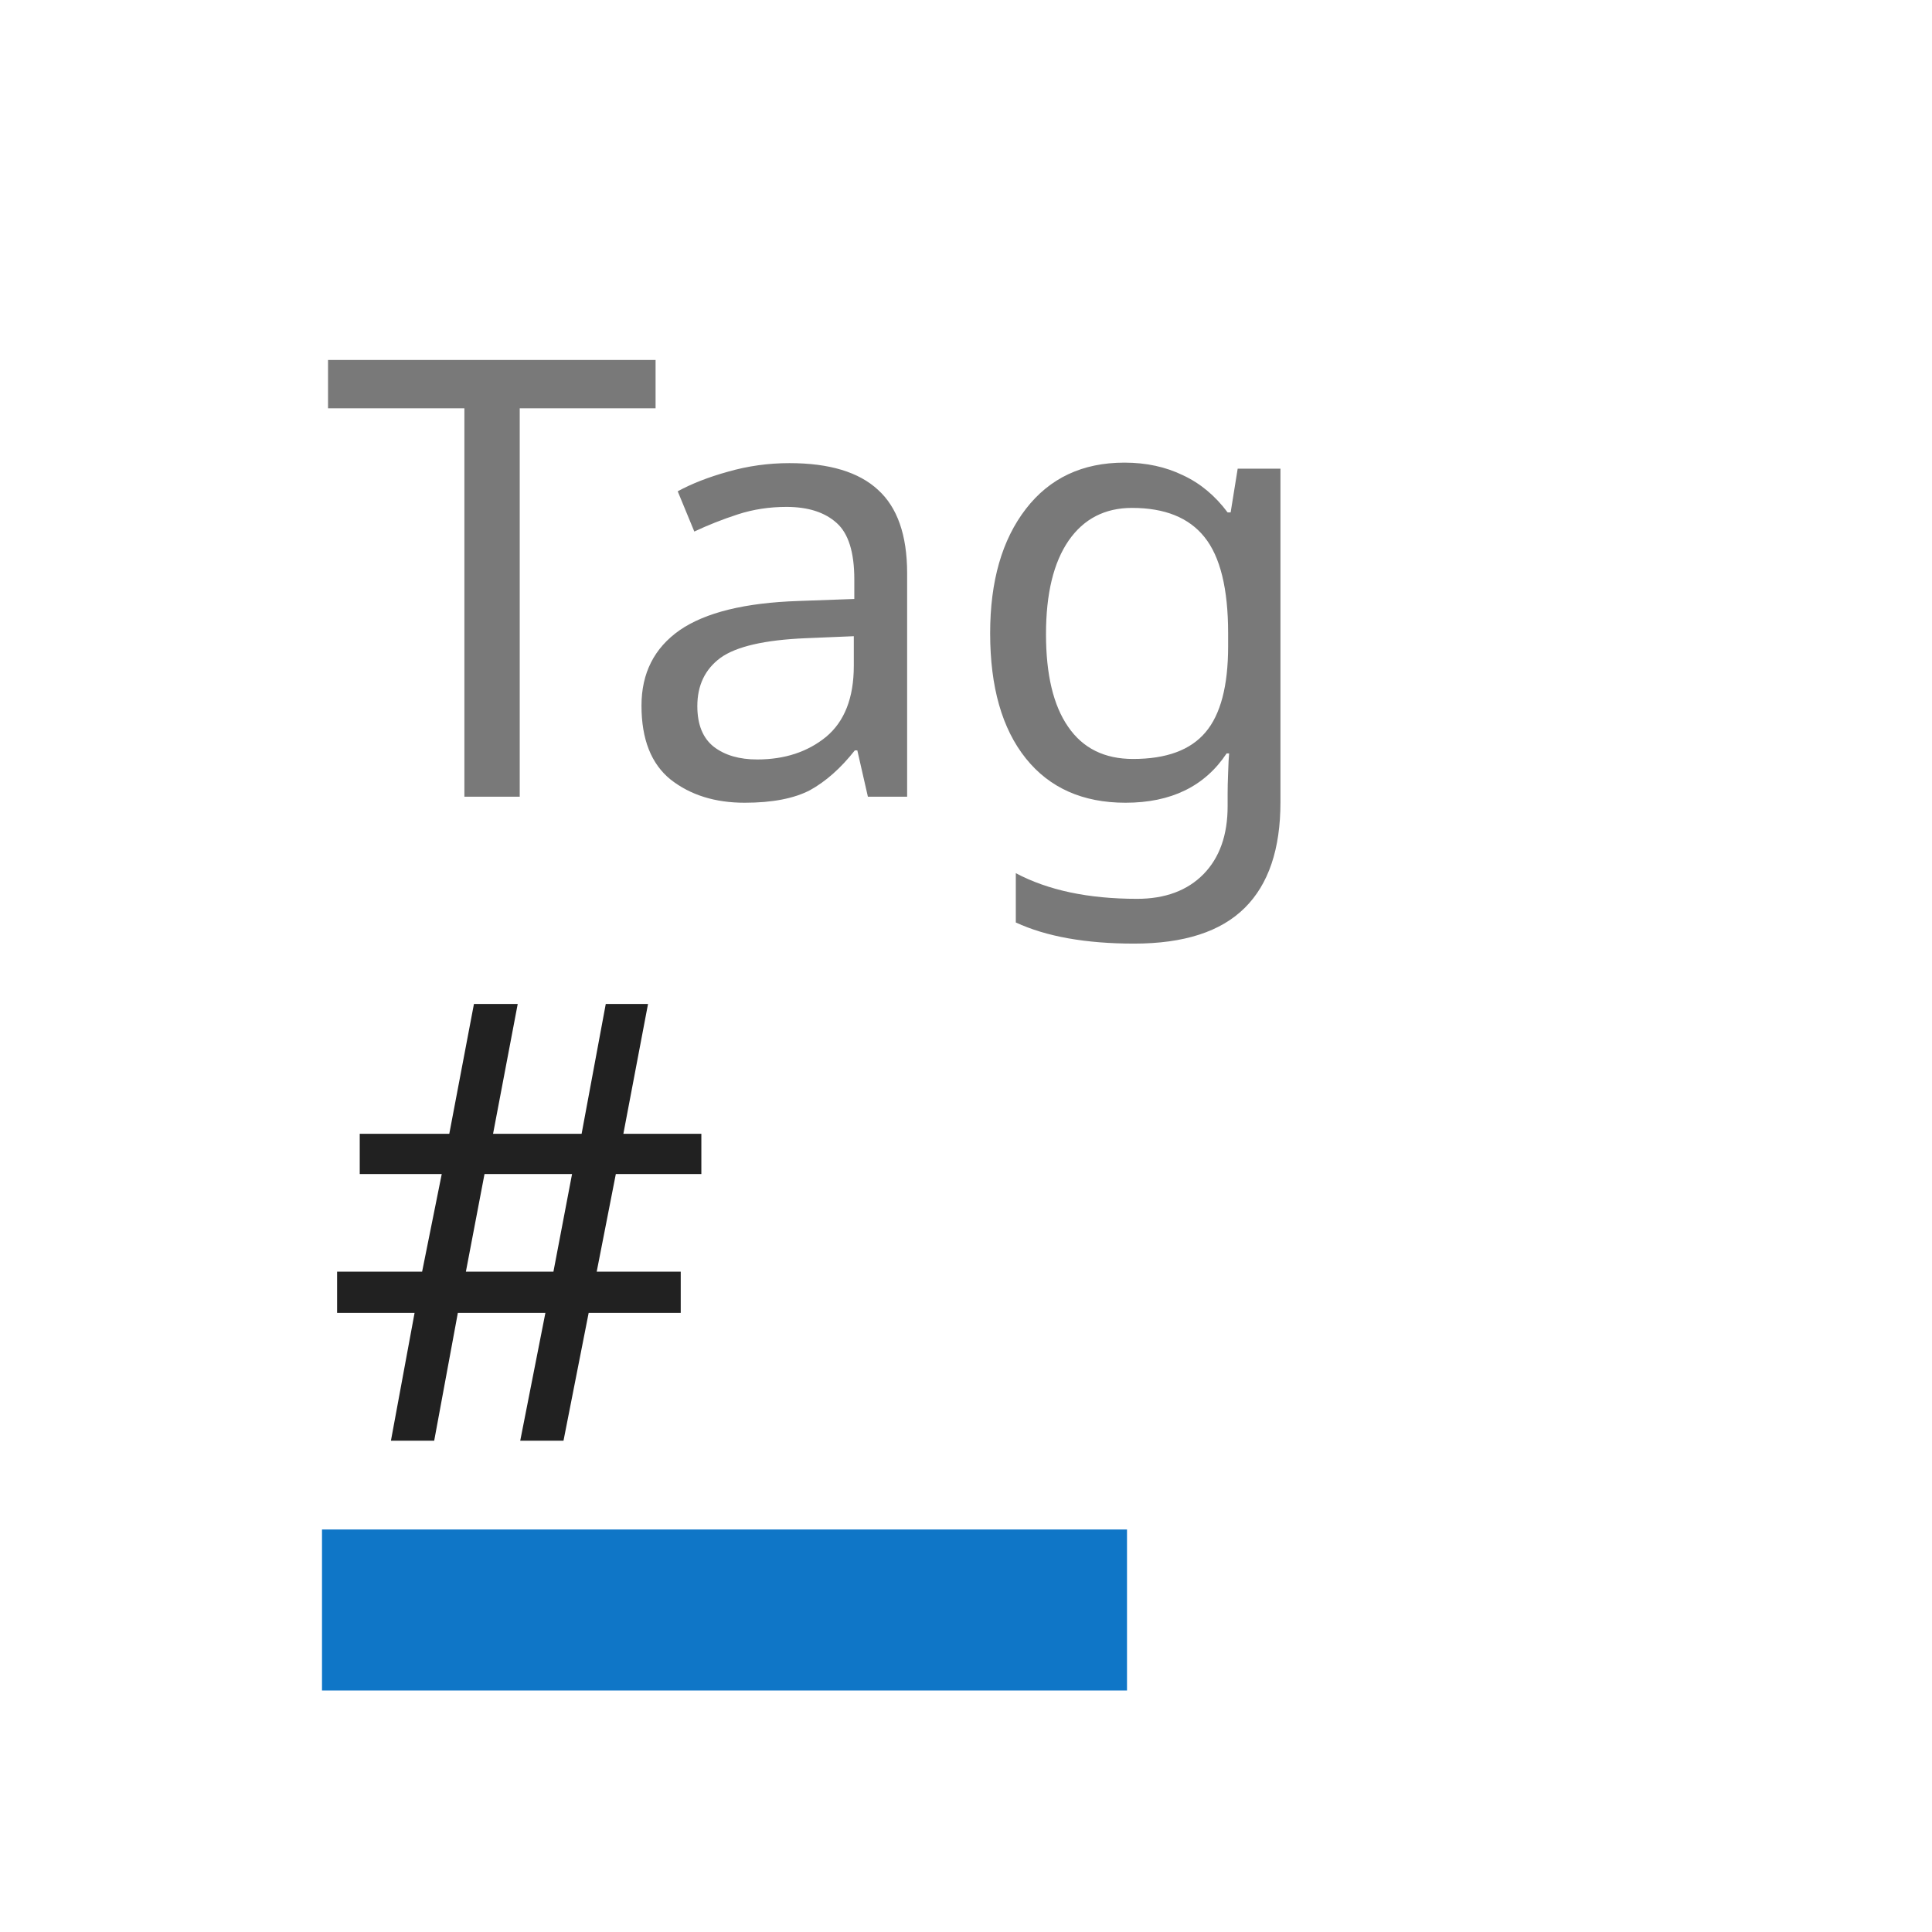
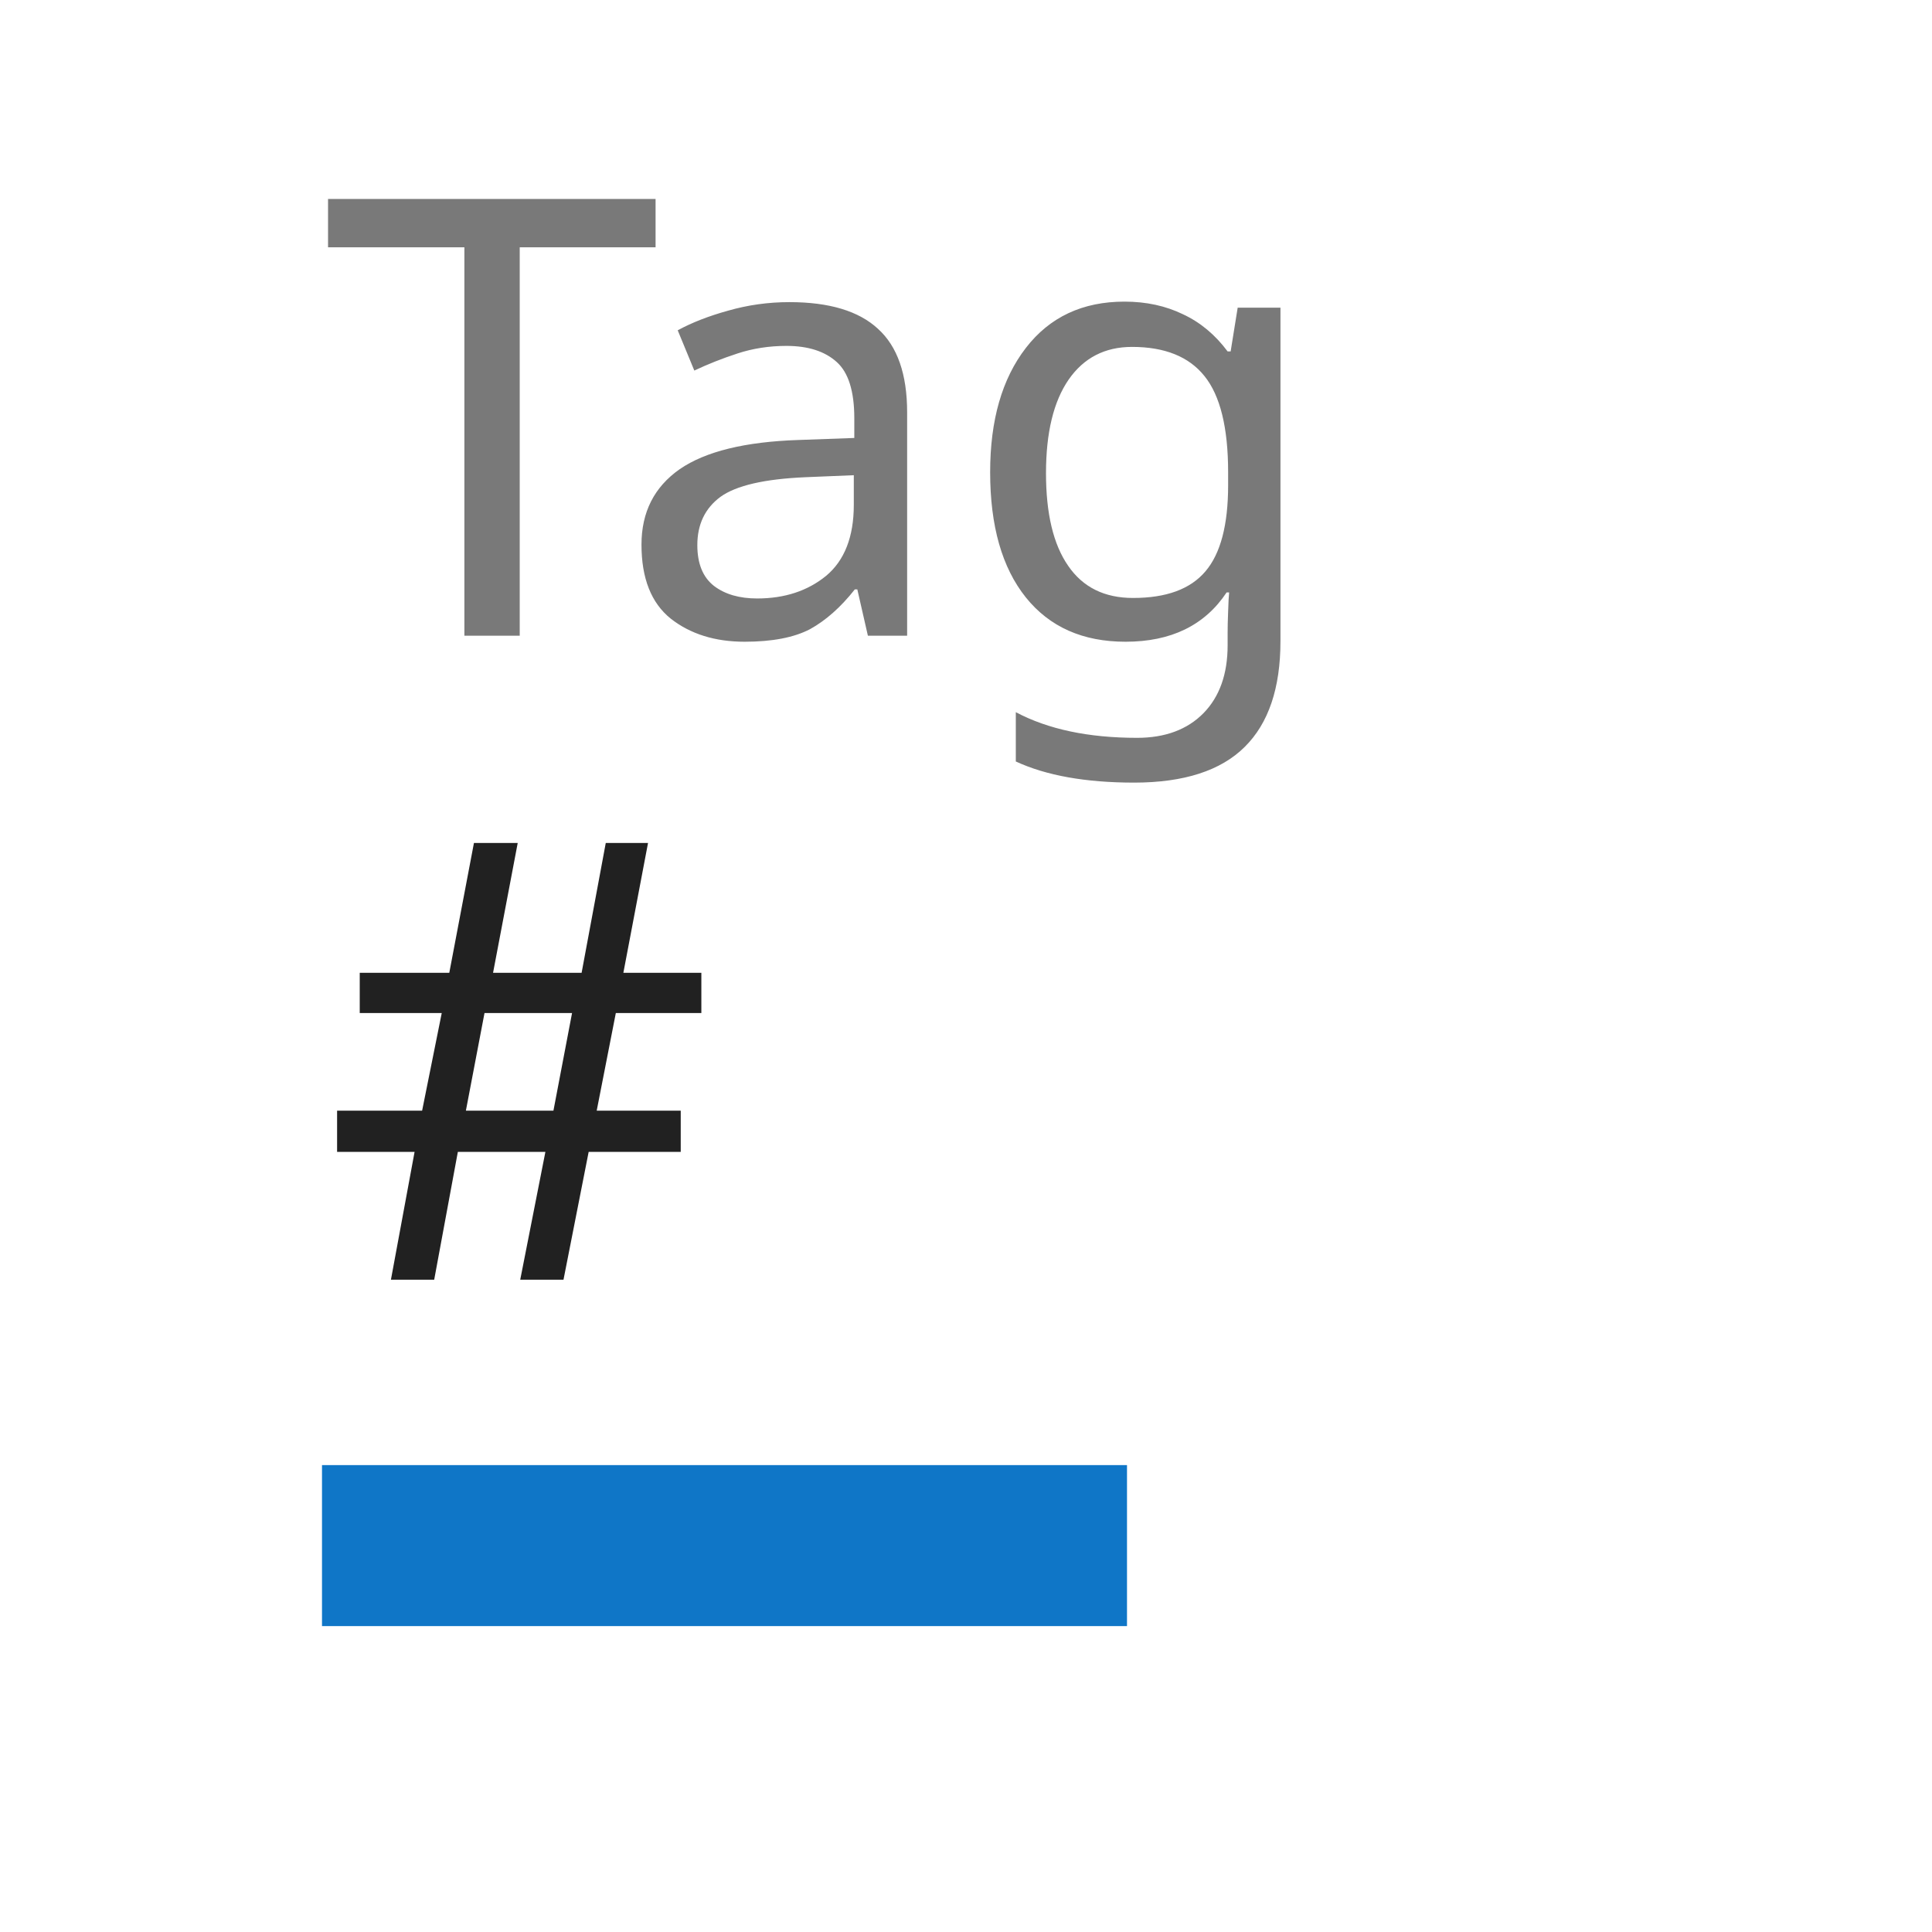
<svg xmlns="http://www.w3.org/2000/svg" viewBox="0 0 60 60" version="1.1" style="overflow: visible;">
-   <text x="10" y="10" dominant-baseline="hanging" text-anchor="start" style="font:19px Microsoft Sans Serif;fill:rgba(33, 33, 33, 0.6);pointer-events:none;user-select: none;">Tag</text>
-   <text x="10" y="30" dominant-baseline="hanging" text-anchor="start" style="font:19px Microsoft Sans Serif;fill:rgba(33, 33, 33, 1);pointer-events:none;user-select: none;">#</text>
-   <line x1="10" y1="50" x2="35" y2="50" stroke-width="5" stroke="rgba(15, 118, 199, 1)" />
+   <text x="10" y="5" dominant-baseline="hanging" text-anchor="start" style="font:19px Microsoft Sans Serif;fill:rgba(33, 33, 33, 0.6);pointer-events:none;user-select: none;">Tag</text>
+   <text x="10" y="25" dominant-baseline="hanging" text-anchor="start" style="font:19px Microsoft Sans Serif;fill:rgba(33, 33, 33, 1);pointer-events:none;user-select: none;">#</text>
+   <line x1="10" y1="48" x2="35" y2="48" stroke-width="5" stroke="rgba(15, 118, 199, 1)" />
</svg>
